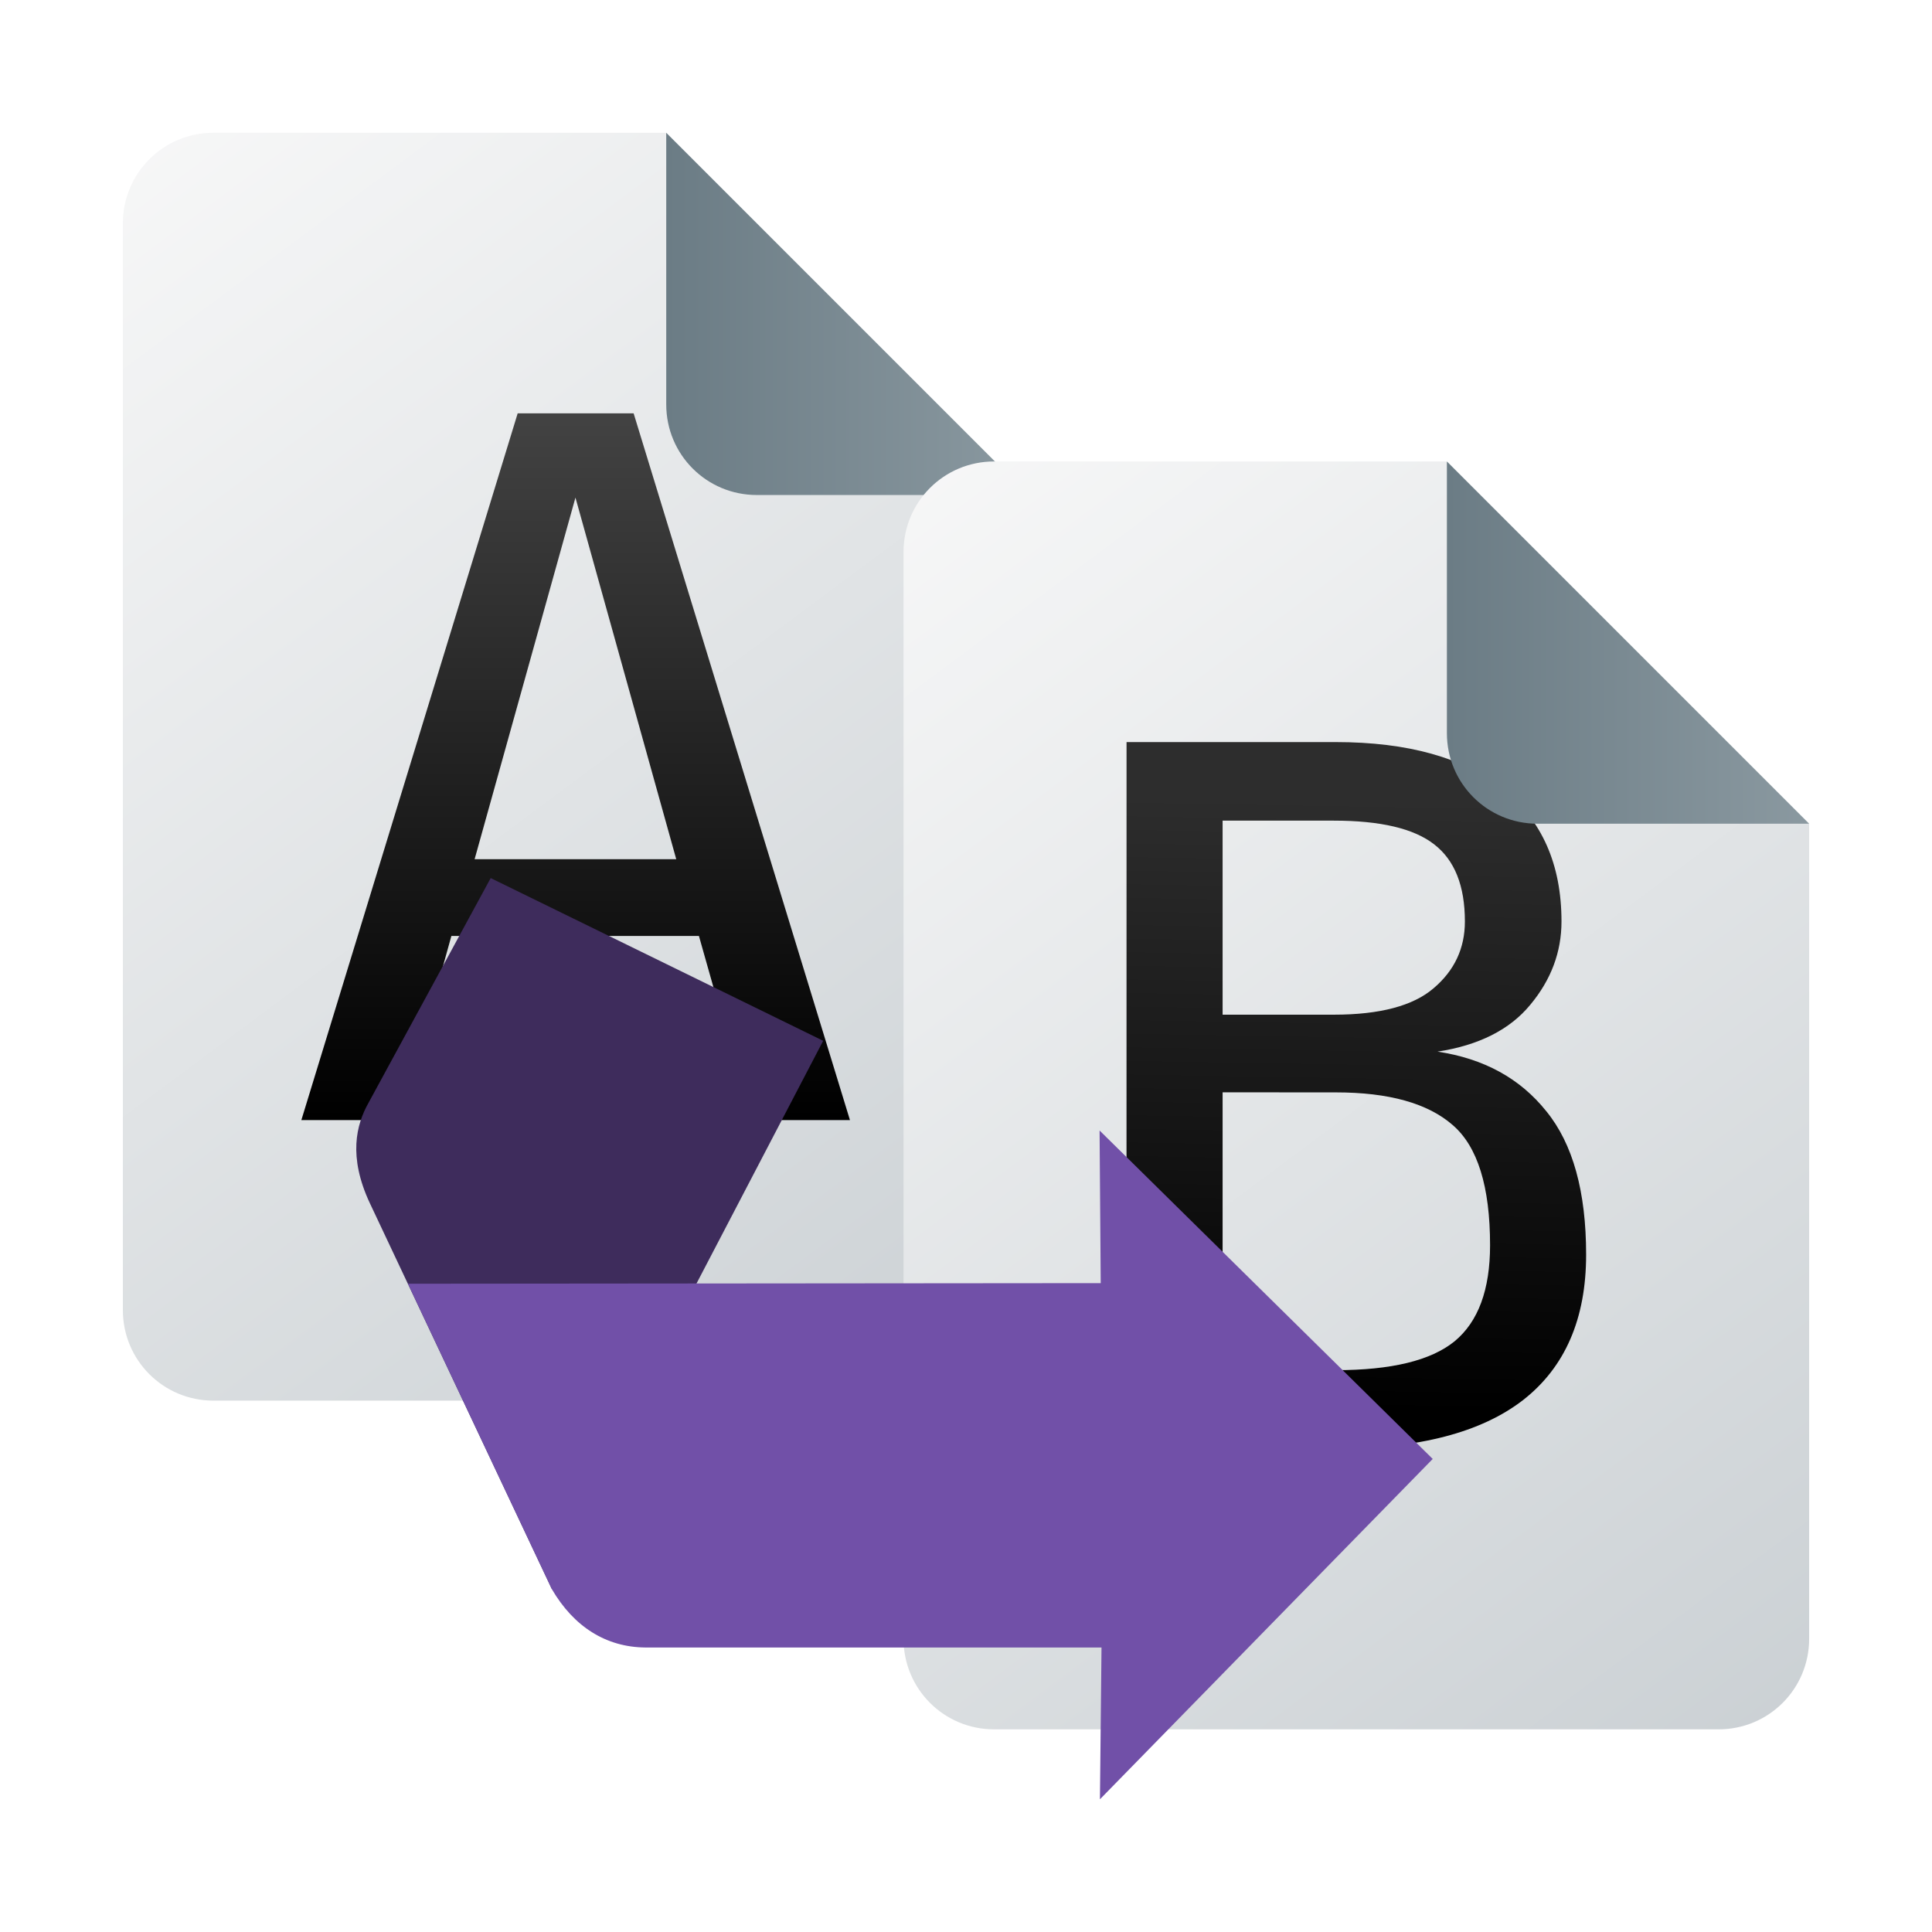
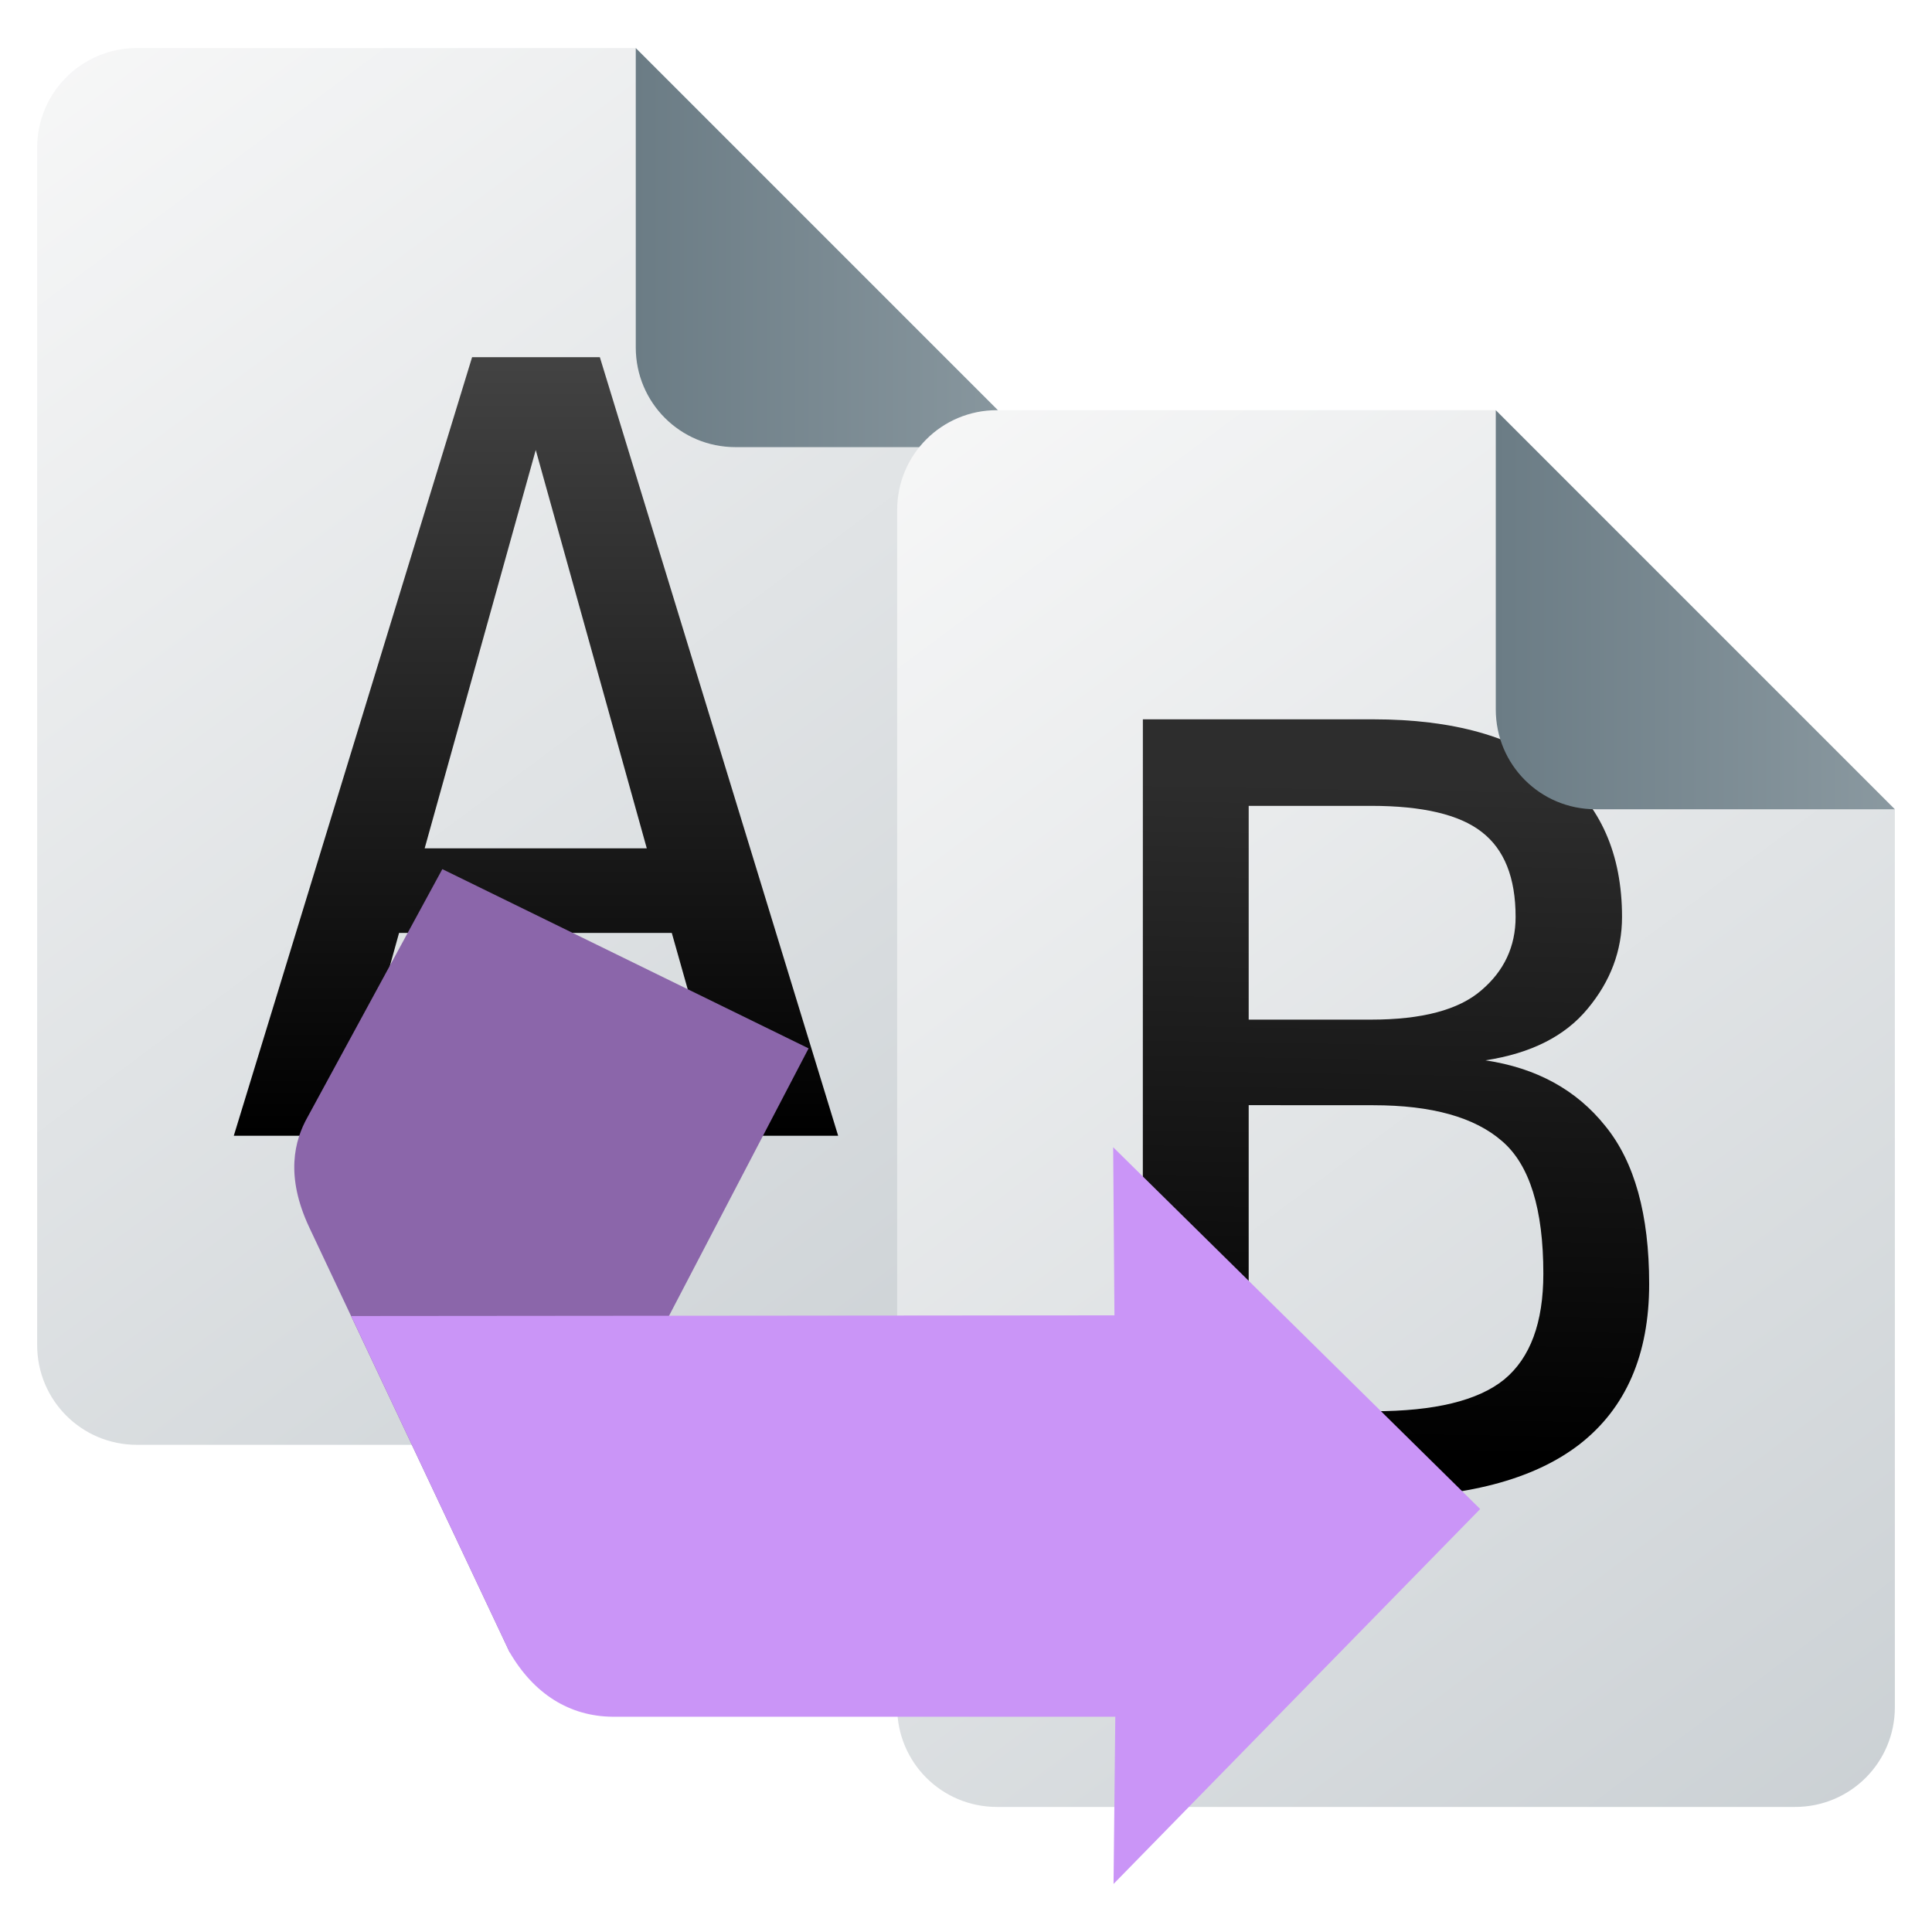
- <svg xmlns="http://www.w3.org/2000/svg" xmlns:xlink="http://www.w3.org/1999/xlink" width="32" height="32" viewBox="0 0 32 32" version="1.1" id="svg2112">
+ <svg xmlns="http://www.w3.org/2000/svg" xmlns:xlink="http://www.w3.org/1999/xlink" width="520" height="520" viewBox="0 0 520 520" version="1.1" id="svg2112">
  <defs id="defs2109">
    <linearGradient id="linearGradient7">
      <stop style="stop-color:#000000;stop-opacity:1;" offset="0" id="stop7" />
      <stop style="stop-color:#424242;stop-opacity:1;" offset="1" id="stop8" />
    </linearGradient>
    <linearGradient id="linearGradient5">
      <stop style="stop-color:#2d2d2d;stop-opacity:1;" offset="0" id="stop5" />
      <stop style="stop-color:#000000;stop-opacity:1;" offset="1" id="stop6" />
    </linearGradient>
    <linearGradient xlink:href="#linearGradient1353" id="linearGradient1856" x1="1.622" y1="0.034" x2="4.762" y2="4.253" gradientUnits="userSpaceOnUse" gradientTransform="matrix(7.559055,0,0,7.559055,-8,0)" />
    <linearGradient id="linearGradient1353">
      <stop style="stop-color:#fafafa;stop-opacity:1;" offset="0" id="stop1349" />
      <stop style="stop-color:#c7cdd1;stop-opacity:1" offset="1" id="stop1351" />
    </linearGradient>
    <linearGradient xlink:href="#linearGradient2287" id="linearGradient2043" x1="3.704" y1="0.926" x2="5.027" y2="0.926" gradientUnits="userSpaceOnUse" gradientTransform="matrix(7.559055,0,0,7.559055,-10,-2)" />
    <linearGradient id="linearGradient2287">
      <stop style="stop-color:#6b7c85;stop-opacity:1" offset="0" id="stop2283" />
      <stop style="stop-color:#92a0a7;stop-opacity:1" offset="1" id="stop2285" />
    </linearGradient>
    <linearGradient xlink:href="#linearGradient2287" id="linearGradient3" gradientUnits="userSpaceOnUse" gradientTransform="matrix(5.669291,0,0,5.669291,3.781791,7.320144)" x1="3.704" y1="0.926" x2="5.027" y2="0.926" />
    <linearGradient xlink:href="#linearGradient1353" id="linearGradient4" gradientUnits="userSpaceOnUse" gradientTransform="matrix(5.669291,0,0,5.669291,5.281791,8.820144)" x1="1.622" y1="0.034" x2="4.762" y2="4.253" />
    <linearGradient xlink:href="#linearGradient5" id="linearGradient6" x1="-15.179" y1="9.444" x2="-15.404" y2="22.937" gradientUnits="userSpaceOnUse" gradientTransform="matrix(0.75,0,0,0.75,33.35373,8.820143)" />
    <linearGradient xlink:href="#linearGradient7" id="linearGradient8" x1="16.126" y1="23.758" x2="16.126" y2="8.354" gradientUnits="userSpaceOnUse" />
  </defs>
-   <g id="g3" transform="translate(-0.8168143,-0.6766968)">
-     <g id="g9" transform="matrix(0.75,0,0,0.75,-1.648162,1.375656)">
-       <path id="rect944" style="fill:url(#linearGradient1856);fill-opacity:1;stroke-width:2" d="m 8,2 h 10 l 2,6 6,2 v 18 c 0,1.108 -0.892,2 -2,2 H 8 C 6.892,30 6,29.108 6,28 V 4 C 6,2.892 6.892,2 8,2 Z" />
-       <path style="font-size:21.408px;font-family:'MesloLGL Nerd Font';-inkscape-font-specification:'MesloLGL Nerd Font';fill:url(#linearGradient8);stroke-width:1.784" d="m 15.995,10.057 -2.227,7.986 h 4.453 z M 14.719,8.197 h 2.561 l 4.777,15.607 h -2.185 l -1.15,-4.066 h -5.467 l -1.129,4.066 H 9.942 Z" id="text1" aria-label="A" />
-       <path id="rect1356" style="fill:url(#linearGradient2043);fill-opacity:1;stroke-width:2" d="M 26,10 H 20 C 18.892,10 18,9.108 18,8 V 2 Z" />
-     </g>
-     <g id="g1" transform="translate(0,-2)">
-       <path id="path2" style="fill:url(#linearGradient4);fill-opacity:1;stroke-width:1.5" d="m 17.282,10.32 h 7.5 l 1.5,4.5 4.5,1.5 v 13.5 c 0,0.831 -0.669,1.5 -1.5,1.5 H 17.282 c -0.831,0 -1.5,-0.669 -1.5,-1.5 v -18 c 0,-0.831 0.669,-1.5 1.5,-1.5 z" />
-       <path style="font-size:21.408px;font-family:'MesloLGL Nerd Font';-inkscape-font-specification:'MesloLGL Nerd Font';fill:url(#linearGradient6);fill-opacity:1;stroke-width:1.338" d="m 21.067,20.769 v 4.602 h 1.874 q 1.38,0 1.968,-0.478 0.588,-0.486 0.588,-1.591 0,-1.458 -0.619,-1.991 -0.619,-0.541 -1.936,-0.541 z m 0,-4.5 v 3.214 h 1.842 q 1.145,0 1.654,-0.439 0.517,-0.439 0.517,-1.105 0,-0.886 -0.51,-1.278 -0.502,-0.392 -1.662,-0.392 z m -1.591,-1.301 h 3.465 q 1.795,0 2.767,0.776 0.972,0.776 0.972,2.195 0,0.76 -0.517,1.38 -0.51,0.619 -1.537,0.776 1.152,0.172 1.803,0.988 0.659,0.808 0.659,2.375 0,1.591 -1.043,2.407 -1.043,0.808 -3.105,0.808 h -3.465 z" id="text3" aria-label="B" />
-       <path id="path3" style="fill:url(#linearGradient3);fill-opacity:1;stroke-width:1.5" d="m 30.782,16.32 h -4.5 c -0.831,0 -1.5,-0.669 -1.5,-1.5 v -4.5 z" />
-     </g>
-     <g id="g2" transform="translate(-3.035728,1.911384)">
-       <path d="m 9.954,17.036 2.026,-3.727 5.507,2.695 -2.733,5.237 -1.76,3.846 -3.014,-6.39 C 9.615,17.921 9.755,17.39 9.954,17.036 Z" style="fill:#3e2c5c;fill-opacity:1;stroke-width:0.339" id="path138735-0" />
-       <path d="m 10.609,20.028 11.475,-0.01 -0.019,-2.528 5.518,5.44 -5.512,5.637 0.026,-2.514 h -7.557 c -0.649,-0.006 -1.183,-0.343 -1.547,-0.966 z" style="fill:#7150a8;fill-opacity:1;stroke-width:0.339" id="path142126-6" />
-     </g>
+   <g id="g9" transform="matrix(13.42644,0,0,13.42644,-70.55867,-13.91811)">
+     <path id="rect944" style="fill:url(#linearGradient1856);fill-opacity:1;stroke-width:2" d="m 8,2 h 10 l 2,6 6,2 v 18 c 0,1.108 -0.892,2 -2,2 H 8 C 6.892,30 6,29.108 6,28 V 4 C 6,2.892 6.892,2 8,2 Z" />
+     <path style="font-size:21.408px;font-family:'MesloLGL Nerd Font';-inkscape-font-specification:'MesloLGL Nerd Font';fill:url(#linearGradient8);stroke-width:1.784" d="m 15.995,10.057 -2.227,7.986 h 4.453 z M 14.719,8.197 h 2.561 l 4.777,15.607 h -2.185 l -1.15,-4.066 h -5.467 l -1.129,4.066 H 9.942 Z" id="text1" aria-label="A" />
+     <path id="rect1356" style="fill:url(#linearGradient2043);fill-opacity:1;stroke-width:2" d="M 26,10 H 20 C 18.892,10 18,9.108 18,8 V 2 Z" />
  </g>
+   <g id="g1" transform="matrix(17.90193,0,0,17.90193,-41.05338,-74.34886)">
+     <path id="path2" style="fill:url(#linearGradient4);fill-opacity:1;stroke-width:1.5" d="m 17.282,10.32 h 7.5 l 1.5,4.5 4.5,1.5 v 13.5 c 0,0.831 -0.669,1.5 -1.5,1.5 H 17.282 c -0.831,0 -1.5,-0.669 -1.5,-1.5 v -18 c 0,-0.831 0.669,-1.5 1.5,-1.5 z" />
+     <path style="font-size:21.408px;font-family:'MesloLGL Nerd Font';-inkscape-font-specification:'MesloLGL Nerd Font';fill:url(#linearGradient6);fill-opacity:1;stroke-width:1.338" d="m 21.067,20.769 v 4.602 h 1.874 q 1.38,0 1.968,-0.478 0.588,-0.486 0.588,-1.591 0,-1.458 -0.619,-1.991 -0.619,-0.541 -1.936,-0.541 z m 0,-4.5 v 3.214 h 1.842 q 1.145,0 1.654,-0.439 0.517,-0.439 0.517,-1.105 0,-0.886 -0.51,-1.278 -0.502,-0.392 -1.662,-0.392 z m -1.591,-1.301 h 3.465 q 1.795,0 2.767,0.776 0.972,0.776 0.972,2.195 0,0.76 -0.517,1.38 -0.51,0.619 -1.537,0.776 1.152,0.172 1.803,0.988 0.659,0.808 0.659,2.375 0,1.591 -1.043,2.407 -1.043,0.808 -3.105,0.808 h -3.465 z" id="text3" aria-label="B" />
+     <path id="path3" style="fill:url(#linearGradient3);fill-opacity:1;stroke-width:1.5" d="m 30.782,16.32 h -4.5 c -0.831,0 -1.5,-0.669 -1.5,-1.5 v -4.5 z" />
+   </g>
+   <path d="m 82.792,300.644 36.263,-66.716 98.578,48.243 -48.924,93.747 -31.502,68.85 -53.963,-114.402 c -6.508,-13.881 -4.015,-23.378 -0.456,-29.723 z" style="fill:#8b66aa;fill-opacity:1;stroke-width:6.073" id="path138735-0" />
+   <path d="m 94.526,354.21 205.429,-0.182 -0.346,-45.253 98.783,97.38 -98.68,100.911 0.472,-45.001 H 164.899 c -11.617,-0.102 -21.181,-6.136 -27.692,-17.299 z" style="fill:#ca95f7;fill-opacity:1;stroke-width:6.073" id="path142126-6" />
</svg>
